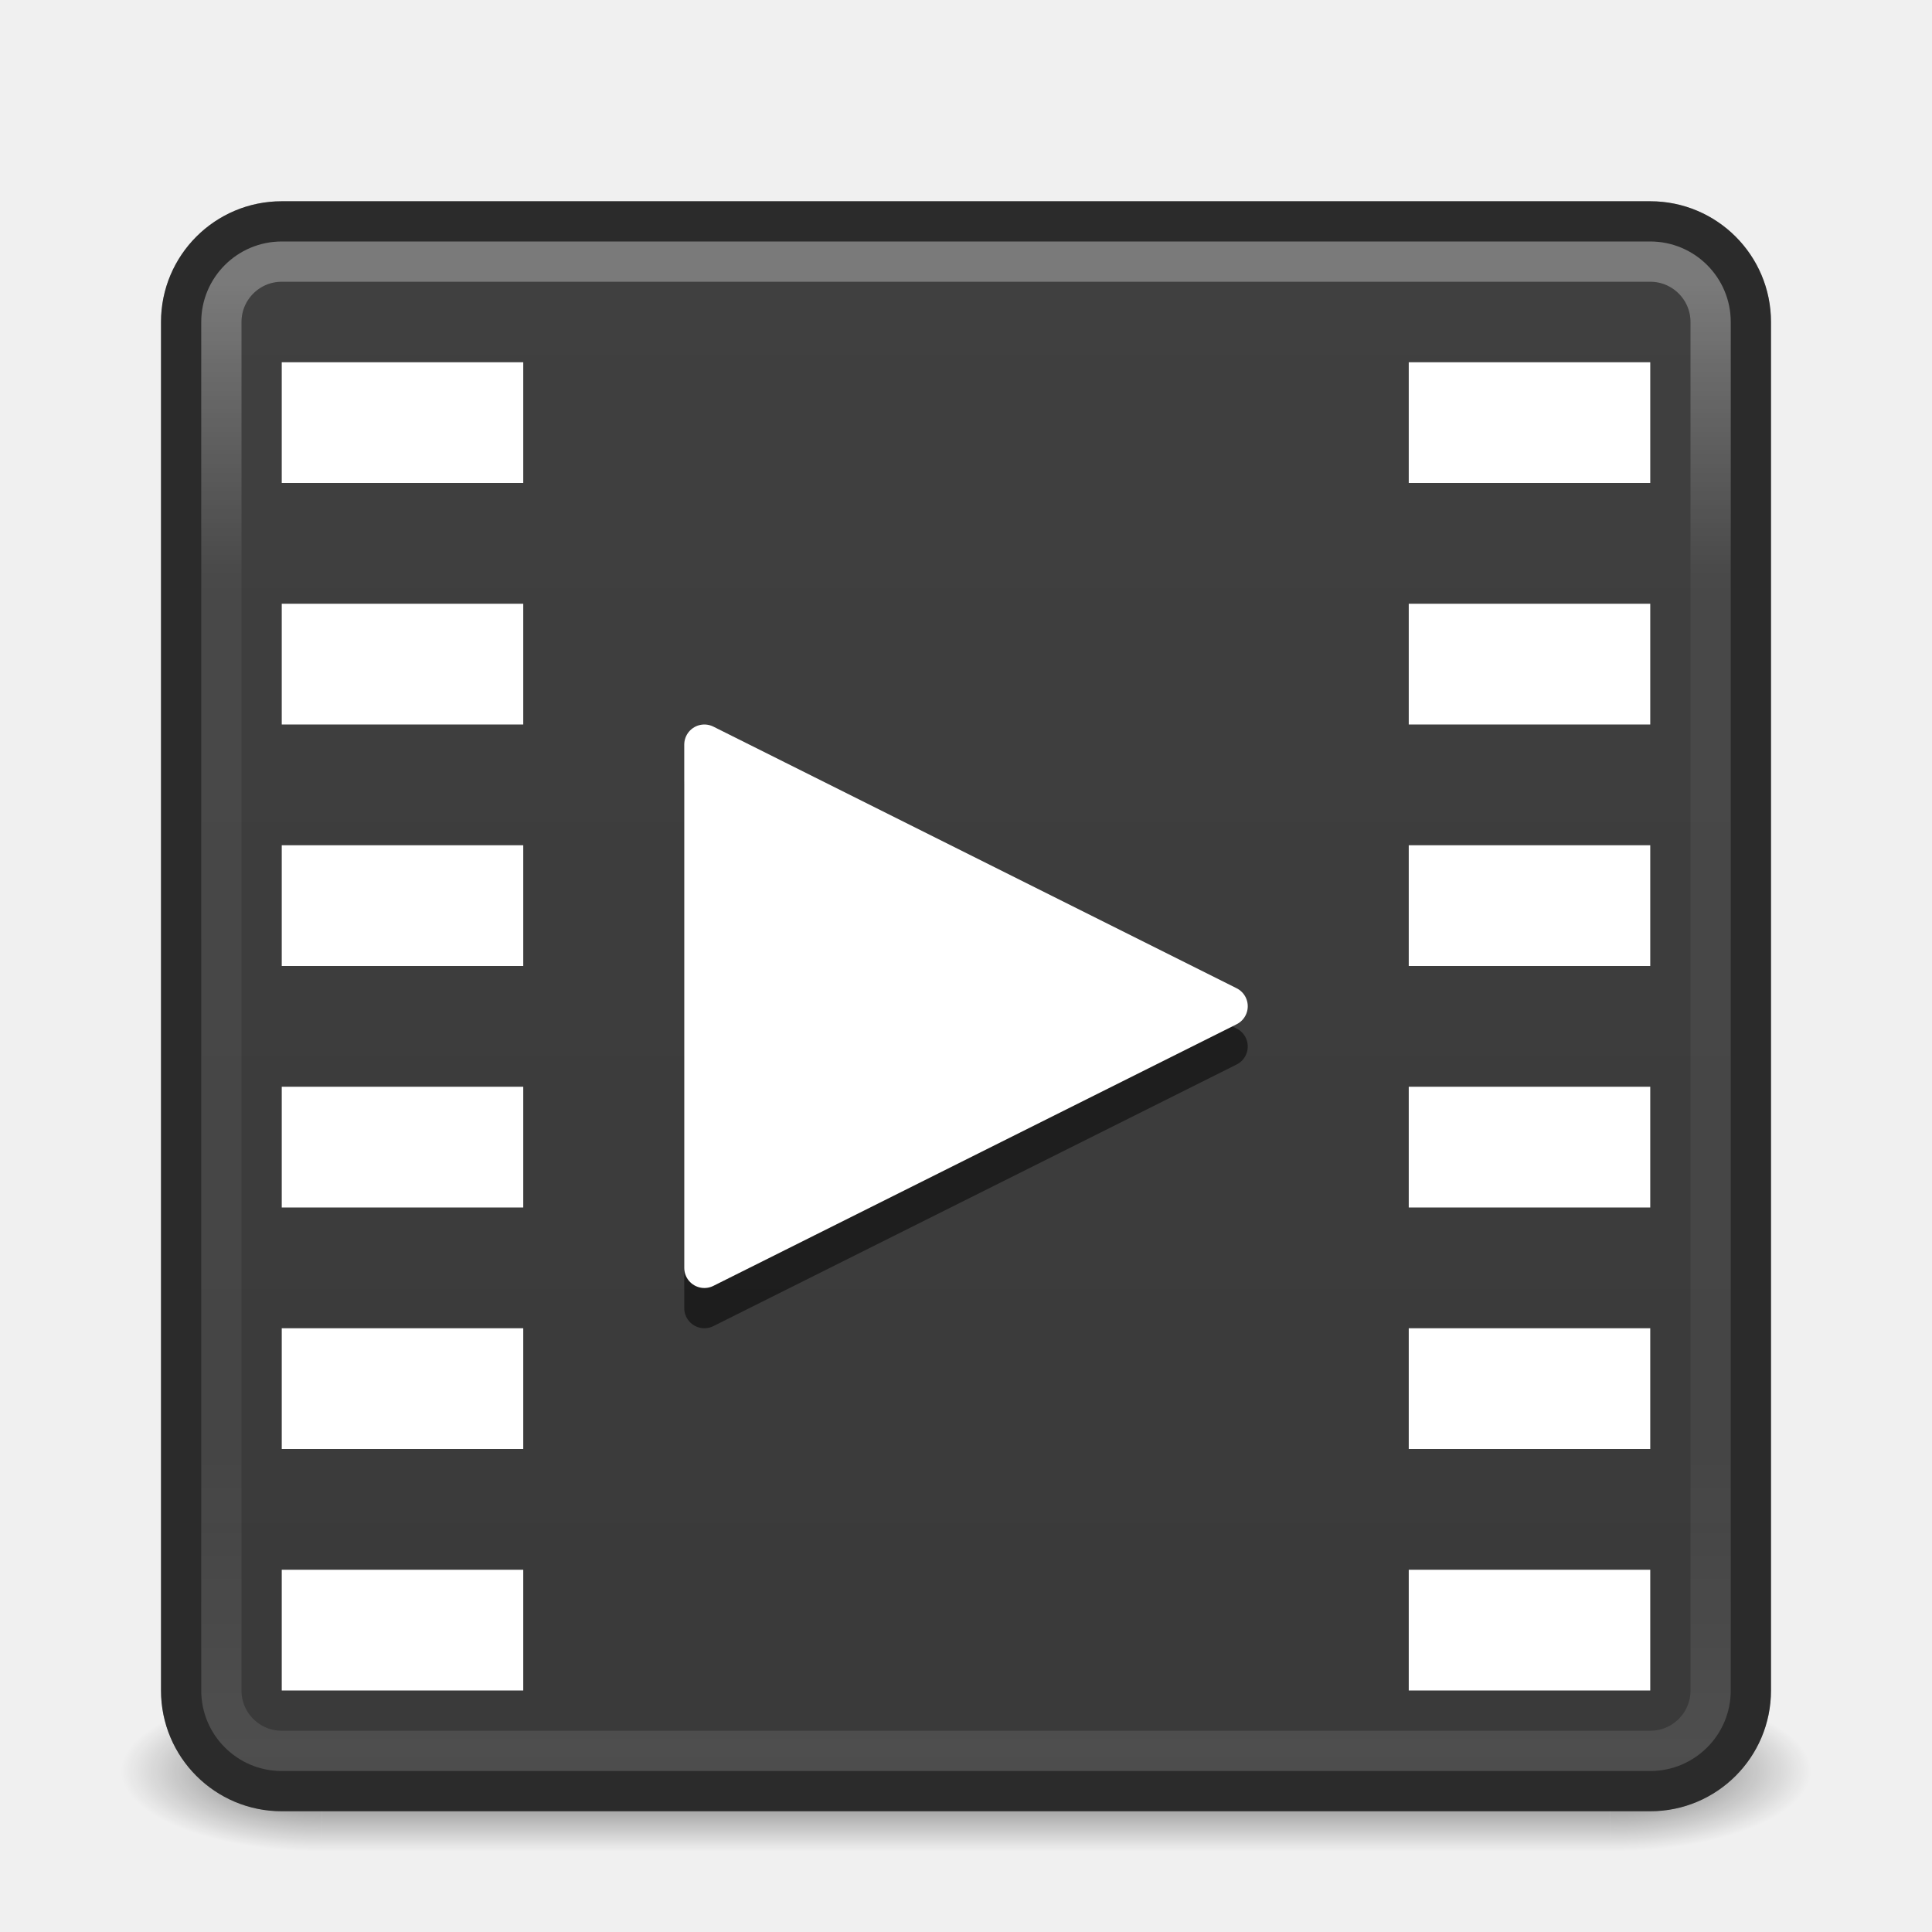
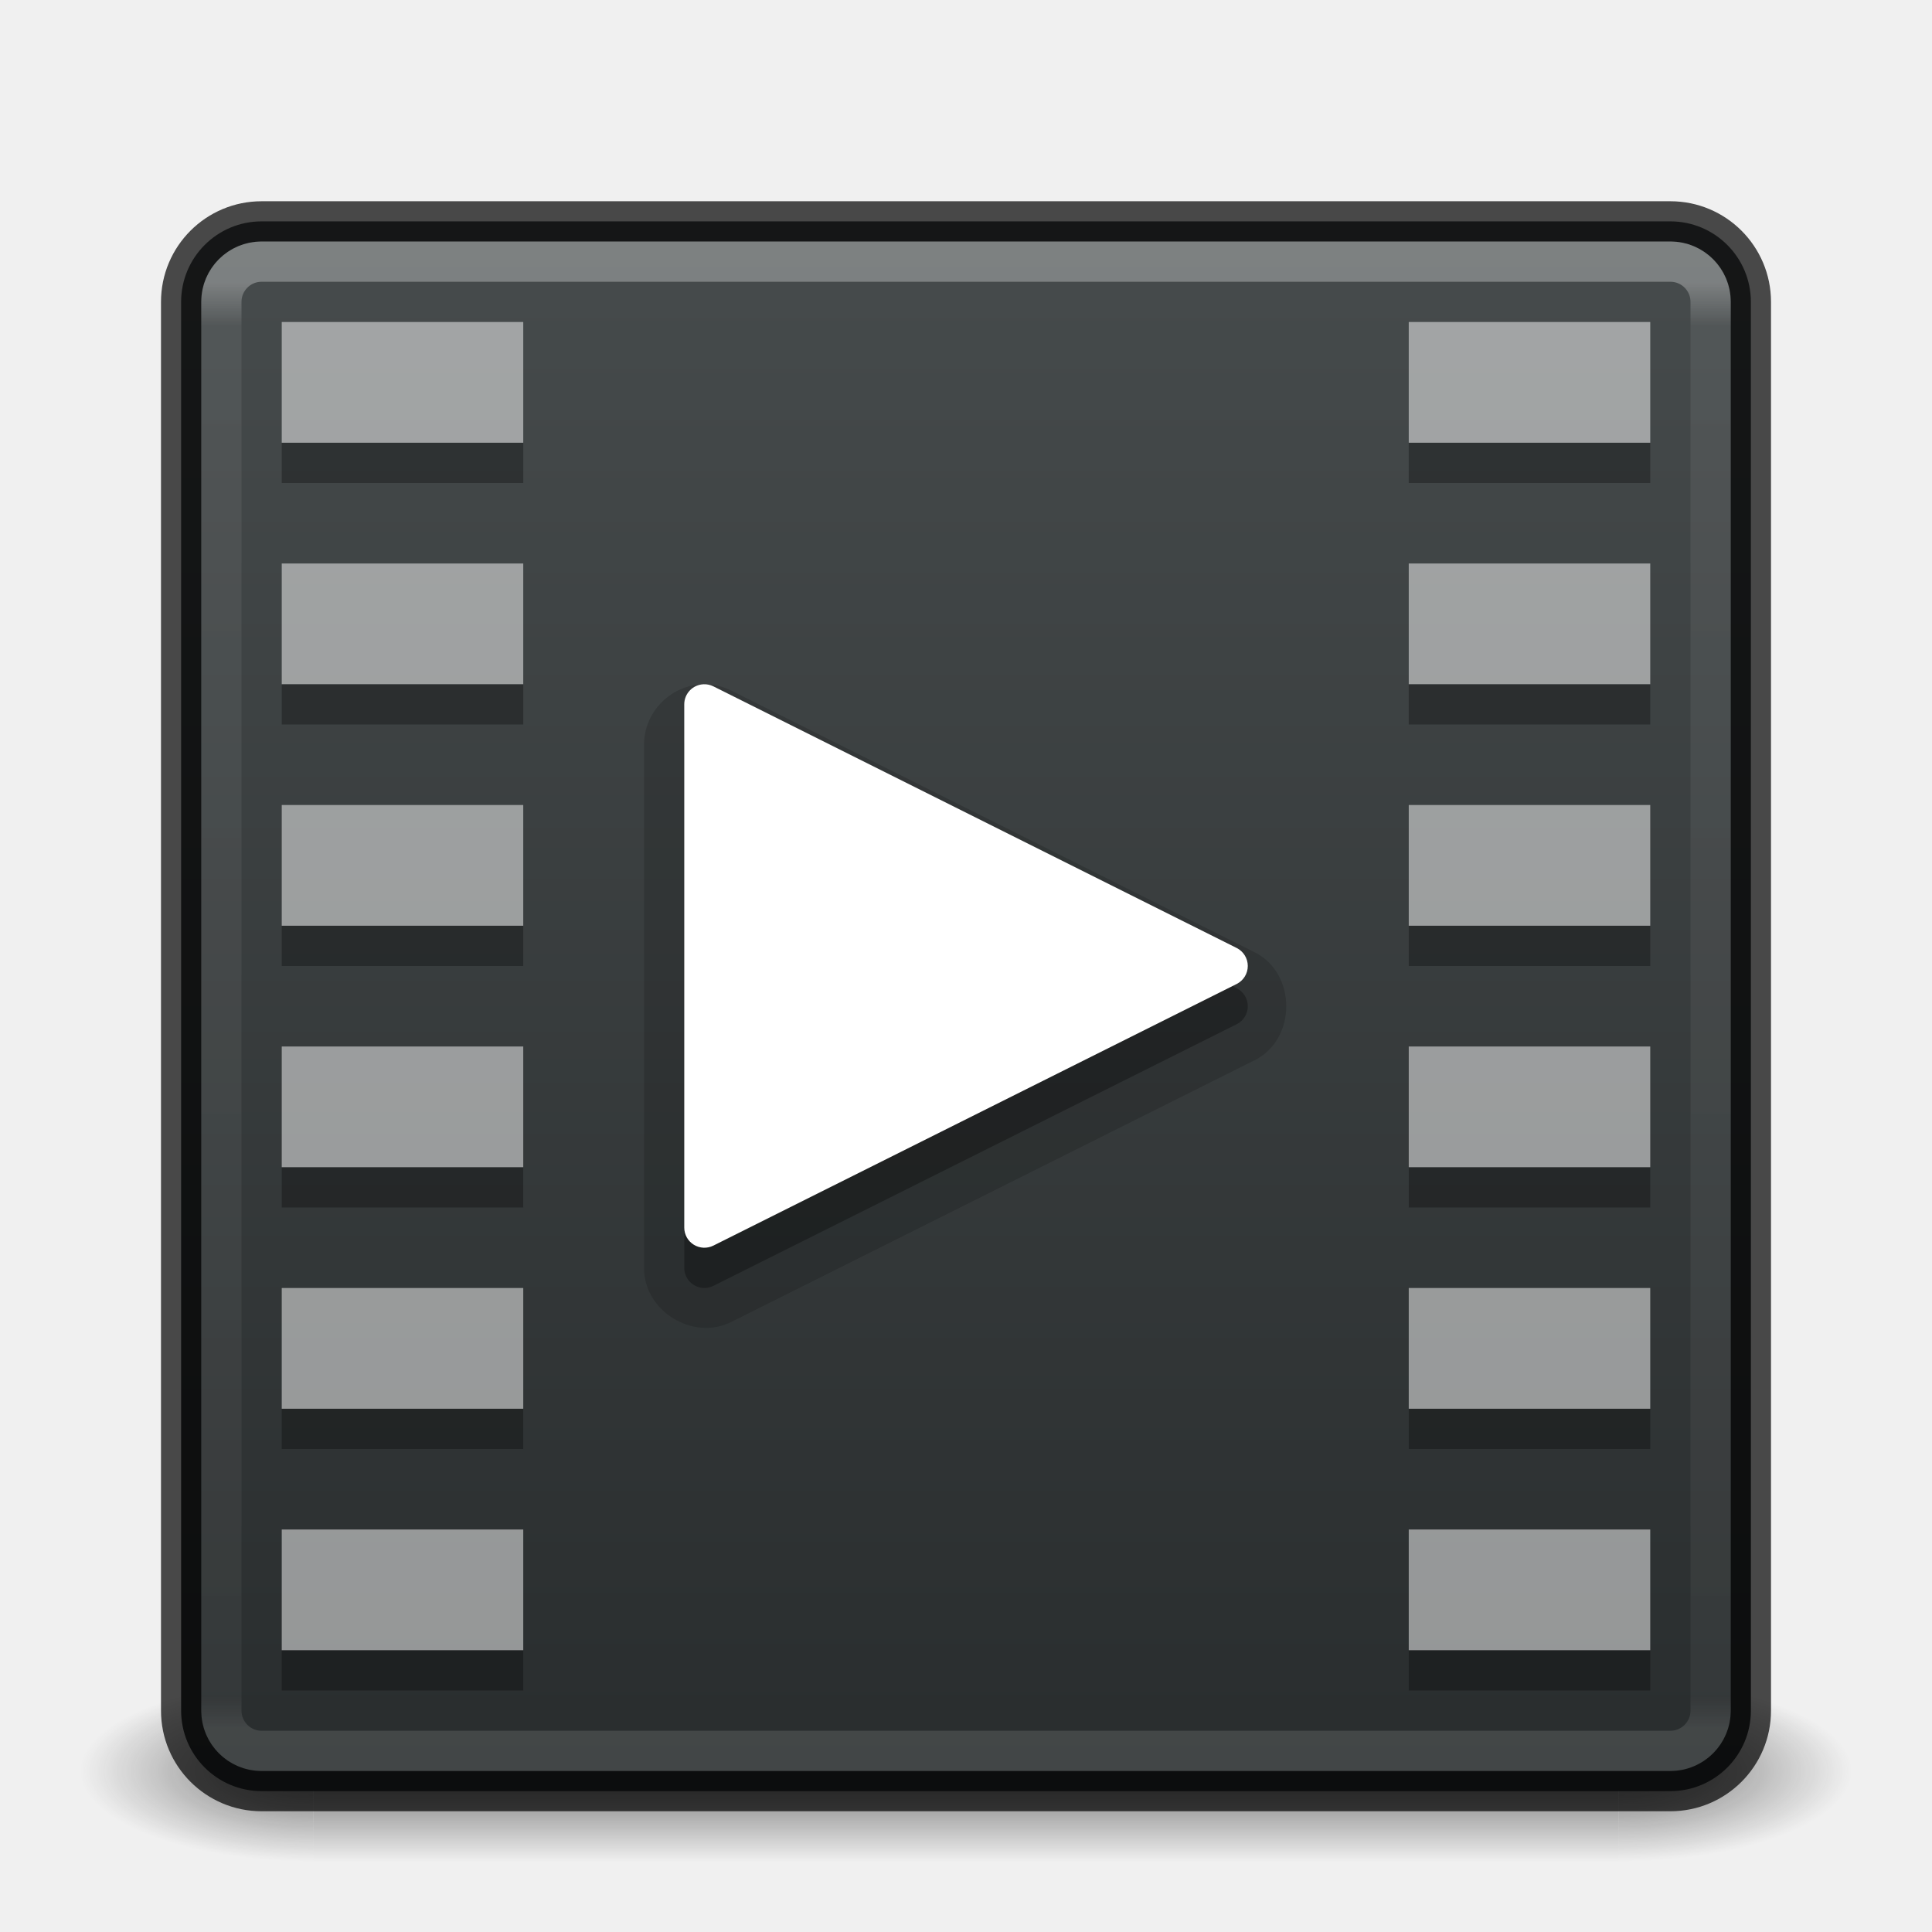
- <svg xmlns="http://www.w3.org/2000/svg" xmlns:xlink="http://www.w3.org/1999/xlink" width="48" height="48" viewBox="0 0 48 48" id="svg2" version="1.1">
-   <defs id="defs4">
-     <linearGradient id="linearGradient4354">
-       <stop style="stop-color:#000000;stop-opacity:0" offset="0" id="stop4356" />
-       <stop style="stop-color:#000000;stop-opacity:0.1" offset="1" id="stop4358" />
+ <svg xmlns="http://www.w3.org/2000/svg" xmlns:xlink="http://www.w3.org/1999/xlink" width="48" height="48" version="1.1">
+   <defs>
+     <linearGradient id="linearGradient4236">
+       <stop offset="0" style="stop-color:#464b4c;stop-opacity:1" />
+       <stop offset="1" style="stop-color:#292d2e;stop-opacity:1" />
    </linearGradient>
-     <linearGradient id="linearGradient4199">
-       <stop id="stop4201" offset="0" style="stop-color:#000000;stop-opacity:0.6" />
-       <stop id="stop4203" offset="1" style="stop-color:#000000;stop-opacity:0" />
+     <linearGradient id="linearGradient3895">
+       <stop style="stop-color:#ffffff;stop-opacity:1" offset="0" />
+       <stop style="stop-color:#ffffff;stop-opacity:0.235" offset=".03" />
+       <stop style="stop-color:#ffffff;stop-opacity:0.157" offset=".978" />
+       <stop style="stop-color:#ffffff;stop-opacity:0.392" offset="1" />
    </linearGradient>
-     <linearGradient id="linearGradient4193">
-       <stop id="stop4195" offset="0" style="stop-color:#000000;stop-opacity:0.6" />
-       <stop id="stop4197" offset="1" style="stop-color:#000000;stop-opacity:0" />
+     <linearGradient id="linearGradient3688-166-749">
+       <stop style="stop-color:#181818;stop-opacity:1" offset="0" />
+       <stop style="stop-color:#181818;stop-opacity:0" offset="1" />
    </linearGradient>
-     <linearGradient id="linearGradient4152">
-       <stop id="stop4154" offset="0" style="stop-color:#ffffff;stop-opacity:0.3" />
-       <stop offset="0.2" id="stop4202" style="stop-color:#ffffff;stop-opacity:0.05" />
-       <stop id="stop4204" offset="0.8" style="stop-color:#ffffff;stop-opacity:0.05" />
-       <stop id="stop4156" offset="1" style="stop-color:#ffffff;stop-opacity:0.1" />
+     <linearGradient id="linearGradient3688-464-309">
+       <stop style="stop-color:#181818;stop-opacity:1" offset="0" />
+       <stop style="stop-color:#181818;stop-opacity:0" offset="1" />
    </linearGradient>
-     <linearGradient xlink:href="#linearGradient4152" id="linearGradient4150" gradientUnits="userSpaceOnUse" x1="24" y1="1009" x2="24" y2="1047" gradientTransform="matrix(0.95,0,0,0.95,1.225,52.91795)" />
-     <filter style="color-interpolation-filters:sRGB;" id="filter4268">
-       <feFlood flood-opacity="0.498" flood-color="rgb(0,0,0)" result="flood" id="feFlood4270" />
-       <feComposite in="flood" in2="SourceGraphic" operator="in" result="composite1" id="feComposite4272" />
-       <feGaussianBlur in="composite1" stdDeviation="1" result="blur" id="feGaussianBlur4274" />
-       <feOffset dx="1.38778e-16" dy="1" result="offset" id="feOffset4276" />
-       <feComposite in="SourceGraphic" in2="offset" operator="over" result="composite2" id="feComposite4278" />
-     </filter>
-     <radialGradient xlink:href="#linearGradient4199" id="radialGradient4245" cx="40" cy="44" fx="40" fy="44" r="2.5" gradientTransform="matrix(2,0,0,0.8,-40,8.799998)" gradientUnits="userSpaceOnUse" />
-     <radialGradient xlink:href="#linearGradient4193" id="radialGradient4235" cx="8" cy="41.5" fx="8" fy="41.5" r="2.5" gradientUnits="userSpaceOnUse" gradientTransform="matrix(-2,0,0,-0.7999999,24,77.19999)" />
-     <linearGradient gradientTransform="matrix(1,0,0,0.8,8.1945801e-7,9.199999)" xlink:href="#linearGradient4172" id="linearGradient4178" x1="24" y1="46" x2="24" y2="41" gradientUnits="userSpaceOnUse" />
-     <linearGradient id="linearGradient4172">
-       <stop offset="0" id="stop4174" style="stop-color:#000000;stop-opacity:0" />
-       <stop id="stop4180" offset="0.5" style="stop-color:#000000;stop-opacity:0.6" />
-       <stop style="stop-color:#000000;stop-opacity:0;" offset="1" id="stop4176" />
+     <linearGradient id="linearGradient3702-501-757">
+       <stop style="stop-color:#181818;stop-opacity:0" offset="0" />
+       <stop style="stop-color:#181818;stop-opacity:1" offset=".5" />
+       <stop style="stop-color:#181818;stop-opacity:0" offset="1" />
    </linearGradient>
-     <radialGradient xlink:href="#linearGradient4208" id="radialGradient4214" cx="24" cy="-4.5" fx="24" fy="-4.5" r="20" gradientTransform="matrix(1,0,0,0.7,8.7243652e-7,8.15)" gradientUnits="userSpaceOnUse" />
-     <linearGradient id="linearGradient4208">
-       <stop style="stop-color:#ffffff;stop-opacity:0.251" offset="0" id="stop4210" />
-       <stop style="stop-color:#ffffff;stop-opacity:0" offset="1" id="stop4212" />
-     </linearGradient>
-     <linearGradient xlink:href="#linearGradient4354" id="linearGradient4360" x1="24" y1="1011" x2="24" y2="1048" gradientUnits="userSpaceOnUse" />
+     <linearGradient id="linearGradient3024" x1="24" x2="24" y1="6.032" y2="41.934" gradientTransform="translate(4e-6,1.000006)" gradientUnits="userSpaceOnUse" xlink:href="#linearGradient3895" />
+     <radialGradient id="radialGradient3038" cx="4.993" cy="43.5" r="2.5" fx="4.993" fy="43.5" gradientTransform="matrix(2.003784,0,0,1.4,27.98813,-17.4)" gradientUnits="userSpaceOnUse" xlink:href="#linearGradient3688-166-749" />
+     <radialGradient id="radialGradient3040" cx="4.993" cy="43.5" r="2.5" fx="4.993" fy="43.5" gradientTransform="matrix(2.003784,0,0,1.4,-20.01187,-104.4)" gradientUnits="userSpaceOnUse" xlink:href="#linearGradient3688-464-309" />
+     <linearGradient id="linearGradient3042" x1="25.058" x2="25.058" y1="47.028" y2="39.999" gradientUnits="userSpaceOnUse" xlink:href="#linearGradient3702-501-757" />
+     <linearGradient id="linearGradient4232" x1="25" x2="25" y1="6" y2="44" gradientUnits="userSpaceOnUse" xlink:href="#linearGradient4236" />
  </defs>
-   <g id="layer3">
-     <rect style="fill:url(#linearGradient4178);fill-opacity:1;fill-rule:evenodd;stroke:none;stroke-width:1px;stroke-linecap:butt;stroke-linejoin:miter;stroke-opacity:1" id="rect3370" width="32" height="4" x="8" y="42" />
-     <rect style="fill:url(#radialGradient4235);fill-opacity:1;stroke:none" id="rect4227" width="5" height="4" x="3" y="42" />
-     <rect style="opacity:1;fill:url(#radialGradient4245);fill-opacity:1;stroke:none" id="rect4237" width="5" height="4" x="40" y="42" />
+   <g transform="matrix(1.157895,0,0,0.6428571,-3.789476,16.03572)" style="opacity:0.6">
+     <rect width="5" height="7" x="38" y="40" style="fill:url(#radialGradient3038);fill-opacity:1;stroke:none" />
+     <rect width="5" height="7" x="-10" y="-47" transform="scale(-1,-1)" style="fill:url(#radialGradient3040);fill-opacity:1;stroke:none" />
+     <rect width="28" height="7" x="10" y="40" style="fill:url(#linearGradient3042);fill-opacity:1;stroke:none" />
  </g>
-   <g id="layer1" transform="translate(0,-1004.362)" style="display:inline;opacity:1">
-     <rect style="opacity:1;fill:#404040;fill-opacity:1;stroke:none;stroke-width:1;stroke-miterlimit:4;stroke-dasharray:none;stroke-opacity:0" id="rect4136" width="40" height="40" x="4" y="1009.362" rx="3" ry="3" />
-     <rect ry="2.5" rx="2.5" y="1009.862" x="4.5" height="39" width="39" id="rect4138" style="opacity:1;fill:none;fill-opacity:1;stroke:#000000;stroke-width:1;stroke-miterlimit:4;stroke-dasharray:none;stroke-opacity:0.33" />
-     <rect ry="2" rx="2" y="1010.362" x="5" height="38" width="38" id="rect4352" style="opacity:1;fill:url(#linearGradient4360);fill-opacity:1;stroke:none;stroke-width:1;stroke-miterlimit:4;stroke-dasharray:none;stroke-opacity:1" />
-     <rect style="opacity:1;fill:none;fill-opacity:1;stroke:url(#linearGradient4150);stroke-width:1;stroke-miterlimit:4;stroke-dasharray:none;stroke-opacity:1" id="rect4148" width="37" height="37" x="5.5" y="1010.862" rx="1.5" ry="1.5" />
-   </g>
-   <g id="layer5" style="display:inline">
-     <rect style="opacity:1;fill:#ffffff;fill-opacity:1;stroke:none;stroke-width:2;stroke-linecap:round;stroke-linejoin:round;stroke-miterlimit:4;stroke-dasharray:none;stroke-opacity:1" id="rect4197" width="6" height="3" x="7" y="39" rx="0" ry="0" />
-     <rect ry="0" rx="0" y="33" x="7" height="3" width="6" id="rect4199" style="opacity:1;fill:#ffffff;fill-opacity:1;stroke:none;stroke-width:2;stroke-linecap:round;stroke-linejoin:round;stroke-miterlimit:4;stroke-dasharray:none;stroke-opacity:1" />
-     <rect style="opacity:1;fill:#ffffff;fill-opacity:1;stroke:none;stroke-width:2;stroke-linecap:round;stroke-linejoin:round;stroke-miterlimit:4;stroke-dasharray:none;stroke-opacity:1" id="rect4201" width="6" height="3" x="7" y="27" rx="0" ry="0" />
-     <rect ry="0" rx="0" y="21" x="7" height="3" width="6" id="rect4203" style="opacity:1;fill:#ffffff;fill-opacity:1;stroke:none;stroke-width:2;stroke-linecap:round;stroke-linejoin:round;stroke-miterlimit:4;stroke-dasharray:none;stroke-opacity:1" />
-     <rect style="opacity:1;fill:#ffffff;fill-opacity:1;stroke:none;stroke-width:2;stroke-linecap:round;stroke-linejoin:round;stroke-miterlimit:4;stroke-dasharray:none;stroke-opacity:1" id="rect4205" width="6" height="3" x="7" y="15" rx="0" ry="0" />
-     <rect ry="0" rx="0" y="9" x="7" height="3" width="6" id="rect4207" style="opacity:1;fill:#ffffff;fill-opacity:1;stroke:none;stroke-width:2;stroke-linecap:round;stroke-linejoin:round;stroke-miterlimit:4;stroke-dasharray:none;stroke-opacity:1" />
-     <rect ry="0" rx="0" y="39" x="35" height="3" width="6" id="rect4209" style="opacity:1;fill:#ffffff;fill-opacity:1;stroke:none;stroke-width:2;stroke-linecap:round;stroke-linejoin:round;stroke-miterlimit:4;stroke-dasharray:none;stroke-opacity:1" />
-     <rect style="opacity:1;fill:#ffffff;fill-opacity:1;stroke:none;stroke-width:2;stroke-linecap:round;stroke-linejoin:round;stroke-miterlimit:4;stroke-dasharray:none;stroke-opacity:1" id="rect4211" width="6" height="3" x="35" y="33" rx="0" ry="0" />
-     <rect ry="0" rx="0" y="27" x="35" height="3" width="6" id="rect4213" style="opacity:1;fill:#ffffff;fill-opacity:1;stroke:none;stroke-width:2;stroke-linecap:round;stroke-linejoin:round;stroke-miterlimit:4;stroke-dasharray:none;stroke-opacity:1" />
-     <rect style="opacity:1;fill:#ffffff;fill-opacity:1;stroke:none;stroke-width:2;stroke-linecap:round;stroke-linejoin:round;stroke-miterlimit:4;stroke-dasharray:none;stroke-opacity:1" id="rect4215" width="6" height="3" x="35" y="21" rx="0" ry="0" />
-     <rect ry="0" rx="0" y="15" x="35" height="3" width="6" id="rect4217" style="opacity:1;fill:#ffffff;fill-opacity:1;stroke:none;stroke-width:2;stroke-linecap:round;stroke-linejoin:round;stroke-miterlimit:4;stroke-dasharray:none;stroke-opacity:1" />
-     <rect style="opacity:1;fill:#ffffff;fill-opacity:1;stroke:none;stroke-width:2;stroke-linecap:round;stroke-linejoin:round;stroke-miterlimit:4;stroke-dasharray:none;stroke-opacity:1" id="rect4219" width="6" height="3" x="35" y="9" rx="0" ry="0" />
-     <path id="path4223" d="m 17.5,19.5 0,13 13,-6.5 z" style="fill:#000000;fill-opacity:1;fill-rule:evenodd;stroke:#000000;stroke-width:1px;stroke-linecap:butt;stroke-linejoin:round;stroke-opacity:1;opacity:0.5" />
-     <path style="fill:#ffffff;fill-opacity:1;fill-rule:evenodd;stroke:#ffffff;stroke-width:1px;stroke-linecap:butt;stroke-linejoin:round;stroke-opacity:1" d="m 17.5,18.5 0,13 13,-6.5 z" id="path4221" />
-   </g>
-   <g id="layer4" style="display:none">
-     <rect style="fill:url(#radialGradient4214);fill-opacity:1;fill-rule:evenodd;stroke:none;stroke-width:1px;stroke-linecap:butt;stroke-linejoin:miter;stroke-opacity:1" id="rect4190" width="40" height="14" x="4" y="5" ry="2" />
-   </g>
+   <rect width="39" height="39" x="4.5" y="5.5" rx="2" ry="2" style="opacity:1;color:#000000;fill:url(#linearGradient4232);fill-opacity:1;fill-rule:nonzero;stroke:none;stroke-width:1;marker:none;visibility:visible;display:inline;overflow:visible;enable-background:accumulate;clip-rule:nonzero;isolation:auto;mix-blend-mode:normal;color-interpolation:sRGB;color-interpolation-filters:linearRGB;solid-color:#000000;solid-opacity:1;stroke-linecap:butt;stroke-linejoin:miter;stroke-miterlimit:4;stroke-dasharray:none;stroke-dashoffset:0;stroke-opacity:1;filter-blend-mode:normal;filter-gaussianBlur-deviation:0;color-rendering:auto;image-rendering:auto;shape-rendering:auto;text-rendering:auto" />
+   <path style="opacity:0.5;fill:#ffffff;fill-opacity:1;stroke:none;stroke-width:2;stroke-linecap:round;stroke-linejoin:round;stroke-miterlimit:4;stroke-dasharray:none;stroke-opacity:1" d="M 7 8 L 7 11 L 13 11 L 13 8 L 7 8 z M 35 8 L 35 11 L 41 11 L 41 8 L 35 8 z M 7 14 L 7 17 L 13 17 L 13 14 L 7 14 z M 35 14 L 35 17 L 41 17 L 41 14 L 35 14 z M 7 20 L 7 23 L 13 23 L 13 20 L 7 20 z M 35 20 L 35 23 L 41 23 L 41 20 L 35 20 z M 7 26 L 7 29 L 13 29 L 13 26 L 7 26 z M 35 26 L 35 29 L 41 29 L 41 26 L 35 26 z M 7 32 L 7 35 L 13 35 L 13 32 L 7 32 z M 35 32 L 35 35 L 41 35 L 41 32 L 35 32 z M 7 38 L 7 41 L 13 41 L 13 38 L 7 38 z M 35 38 L 35 41 L 41 41 L 41 38 L 35 38 z" />
+   <path style="opacity:0.3;fill:#000000;fill-opacity:1;stroke:none;stroke-width:2;stroke-linecap:round;stroke-linejoin:round;stroke-miterlimit:4;stroke-dasharray:none;stroke-opacity:1" d="m 7,11 0,1 6,0 0,-1 -6,0 z m 28,0 0,1 6,0 0,-1 -6,0 z m -28,6 0,1 6,0 0,-1 -6,0 z m 28,0 0,1 6,0 0,-1 -6,0 z m -28,6 0,1 6,0 0,-1 -6,0 z m 28,0 0,1 6,0 0,-1 -6,0 z m -28,6 0,1 6,0 0,-1 -6,0 z m 28,0 0,1 6,0 0,-1 -6,0 z m -28,6 0,1 6,0 0,-1 -6,0 z m 28,0 0,1 6,0 0,-1 -6,0 z m -28,6 0,1 6,0 0,-1 -6,0 z m 28,0 0,1 6,0 0,-1 -6,0 z" />
+   <rect width="39" height="39" x="4.5" y="5.5" rx="2" ry="2" style="opacity:0.7;color:#000000;fill:none;stroke:#000000;stroke-width:1;stroke-linecap:round;stroke-linejoin:round;stroke-miterlimit:4;stroke-opacity:1;stroke-dasharray:none;stroke-dashoffset:0;marker:none;visibility:visible;display:inline;overflow:visible;enable-background:accumulate" />
+   <rect width="37" height="37" x="5.5" y="6.5" rx="1" ry="1" style="opacity:0.3;fill:none;stroke:url(#linearGradient3024);stroke-width:1;stroke-linecap:round;stroke-linejoin:round;stroke-miterlimit:4;stroke-opacity:1;stroke-dasharray:none;stroke-dashoffset:0" />
+   <path style="color:#000000;font-style:normal;font-variant:normal;font-weight:normal;font-stretch:normal;font-size:medium;line-height:normal;font-family:sans-serif;text-indent:0;text-align:start;text-decoration:none;text-decoration-line:none;text-decoration-style:solid;text-decoration-color:#000000;letter-spacing:normal;word-spacing:normal;text-transform:none;direction:ltr;block-progression:tb;writing-mode:lr-tb;baseline-shift:baseline;text-anchor:start;white-space:normal;clip-rule:nonzero;display:inline;overflow:visible;visibility:visible;opacity:0.15;isolation:auto;mix-blend-mode:normal;color-interpolation:sRGB;color-interpolation-filters:linearRGB;solid-color:#000000;solid-opacity:1;fill:#000000;fill-opacity:1;fill-rule:evenodd;stroke:none;stroke-width:2;stroke-linecap:butt;stroke-linejoin:round;stroke-miterlimit:4;stroke-dasharray:none;stroke-dashoffset:0;stroke-opacity:1;color-rendering:auto;image-rendering:auto;shape-rendering:auto;text-rendering:auto;enable-background:accumulate" d="M 17.447 17.002 C 16.65 17.03 16 17.702 16 18.5 L 16 31.5 A 1 1 0 0 0 16 31.502 C 16.001 32.573 17.209 33.321 18.168 32.844 A 1 1 0 0 0 18.17 32.842 L 31.17 26.342 C 32.219 25.817 32.219 24.183 31.17 23.658 L 18.17 17.158 C 17.947 17.046 17.699 16.994 17.449 17.002 A 1 1 0 0 0 17.447 17.002 z" />
+   <path d="M 17.482,18 A 0.5,0.5 0 0 0 17,18.5 l 0,13 a 0.5,0.5 0 0 0 0.723,0.447 l 13.001,-6.5 a 0.5,0.5 0 0 0 0,-0.895 l -13.001,-6.5 a 0.5,0.5 0 0 0 -0.24,-0.053 z" style="color:#000000;font-style:normal;font-variant:normal;font-weight:normal;font-stretch:normal;font-size:medium;line-height:normal;font-family:sans-serif;text-indent:0;text-align:start;text-decoration:none;text-decoration-line:none;text-decoration-style:solid;text-decoration-color:#000000;letter-spacing:normal;word-spacing:normal;text-transform:none;direction:ltr;block-progression:tb;writing-mode:lr-tb;baseline-shift:baseline;text-anchor:start;white-space:normal;clip-rule:nonzero;display:inline;overflow:visible;visibility:visible;opacity:0.3;isolation:auto;mix-blend-mode:normal;color-interpolation:sRGB;color-interpolation-filters:linearRGB;solid-color:#000000;solid-opacity:1;fill:#000000;fill-opacity:1;fill-rule:evenodd;stroke:none;stroke-width:1px;stroke-linecap:butt;stroke-linejoin:round;stroke-miterlimit:4;stroke-dasharray:none;stroke-dashoffset:0;stroke-opacity:1;color-rendering:auto;image-rendering:auto;shape-rendering:auto;text-rendering:auto;enable-background:accumulate" />
+   <path style="color:#000000;font-style:normal;font-variant:normal;font-weight:normal;font-stretch:normal;font-size:medium;line-height:normal;font-family:sans-serif;text-indent:0;text-align:start;text-decoration:none;text-decoration-line:none;text-decoration-style:solid;text-decoration-color:#000000;letter-spacing:normal;word-spacing:normal;text-transform:none;direction:ltr;block-progression:tb;writing-mode:lr-tb;baseline-shift:baseline;text-anchor:start;white-space:normal;clip-rule:nonzero;display:inline;overflow:visible;visibility:visible;opacity:1;isolation:auto;mix-blend-mode:normal;color-interpolation:sRGB;color-interpolation-filters:linearRGB;solid-color:#000000;solid-opacity:1;fill:#ffffff;fill-opacity:1;fill-rule:evenodd;stroke:none;stroke-width:1px;stroke-linecap:butt;stroke-linejoin:round;stroke-miterlimit:4;stroke-dasharray:none;stroke-dashoffset:0;stroke-opacity:1;color-rendering:auto;image-rendering:auto;shape-rendering:auto;text-rendering:auto;enable-background:accumulate" d="M 17.482,17 A 0.5,0.5 0 0 0 17,17.5 l 0,13 a 0.5,0.5 0 0 0 0.723,0.447 l 13.001,-6.5 a 0.5,0.5 0 0 0 0,-0.895 l -13.001,-6.5 A 0.5,0.5 0 0 0 17.482,17 Z" />
</svg>
